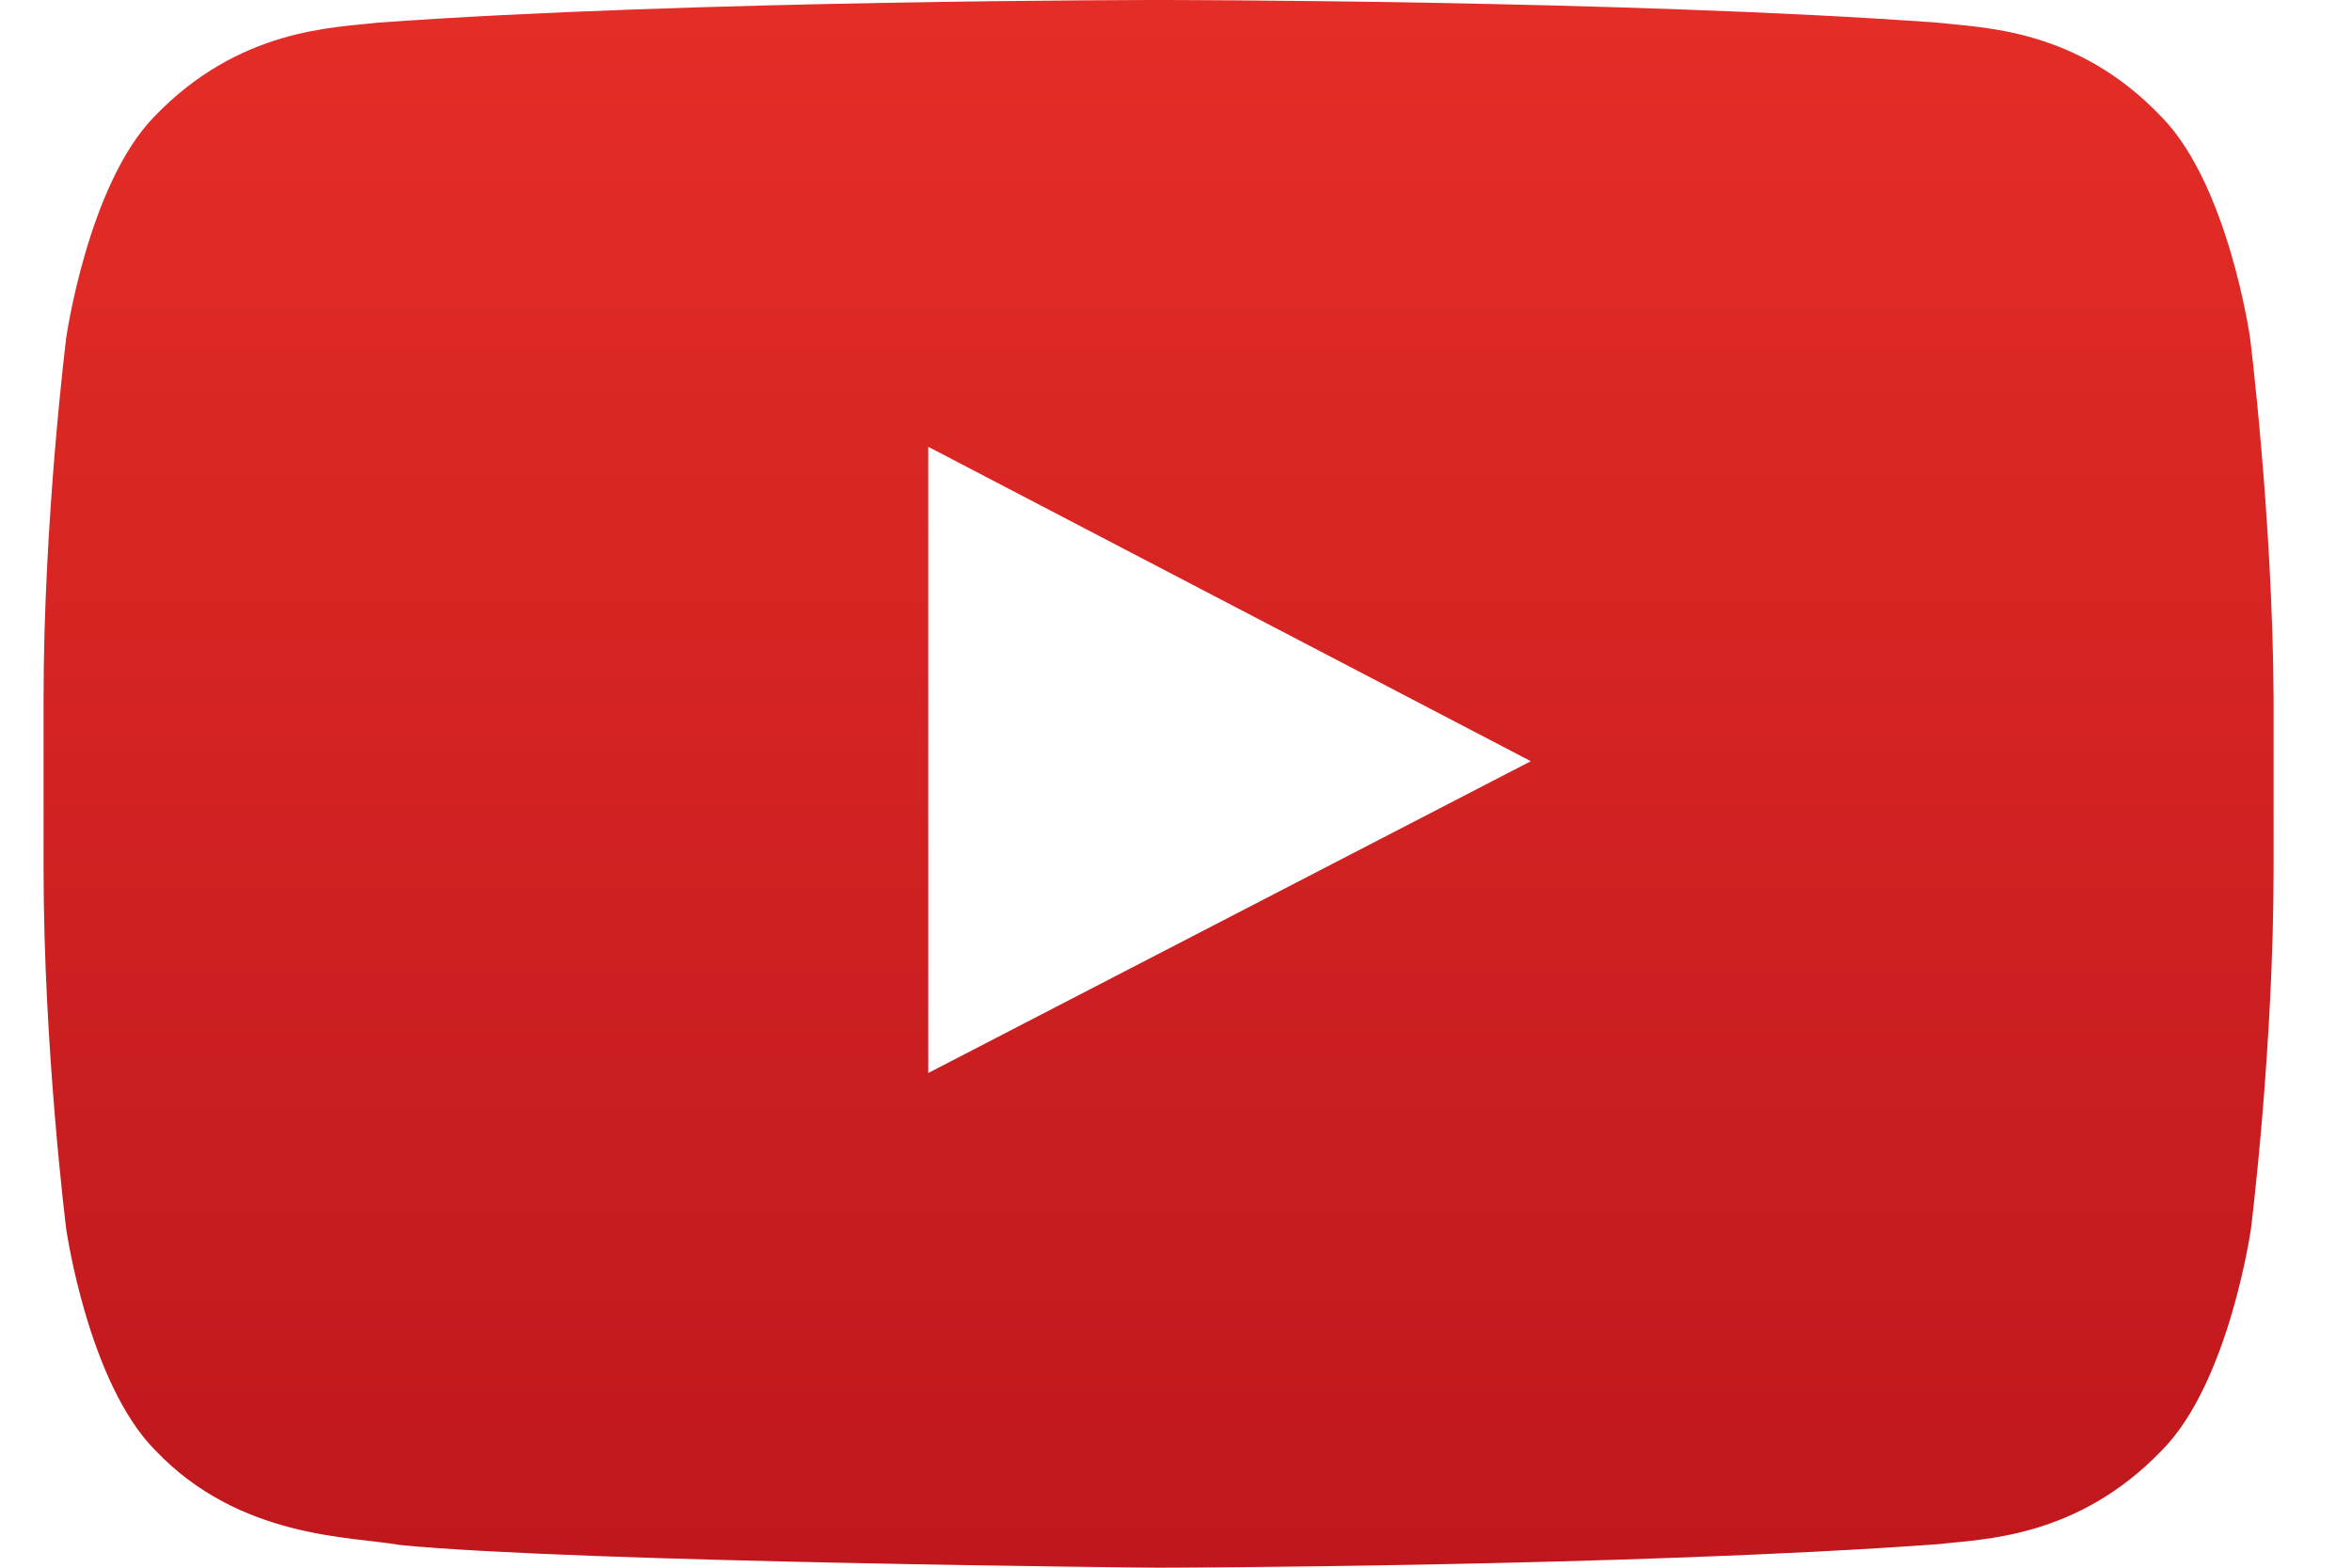
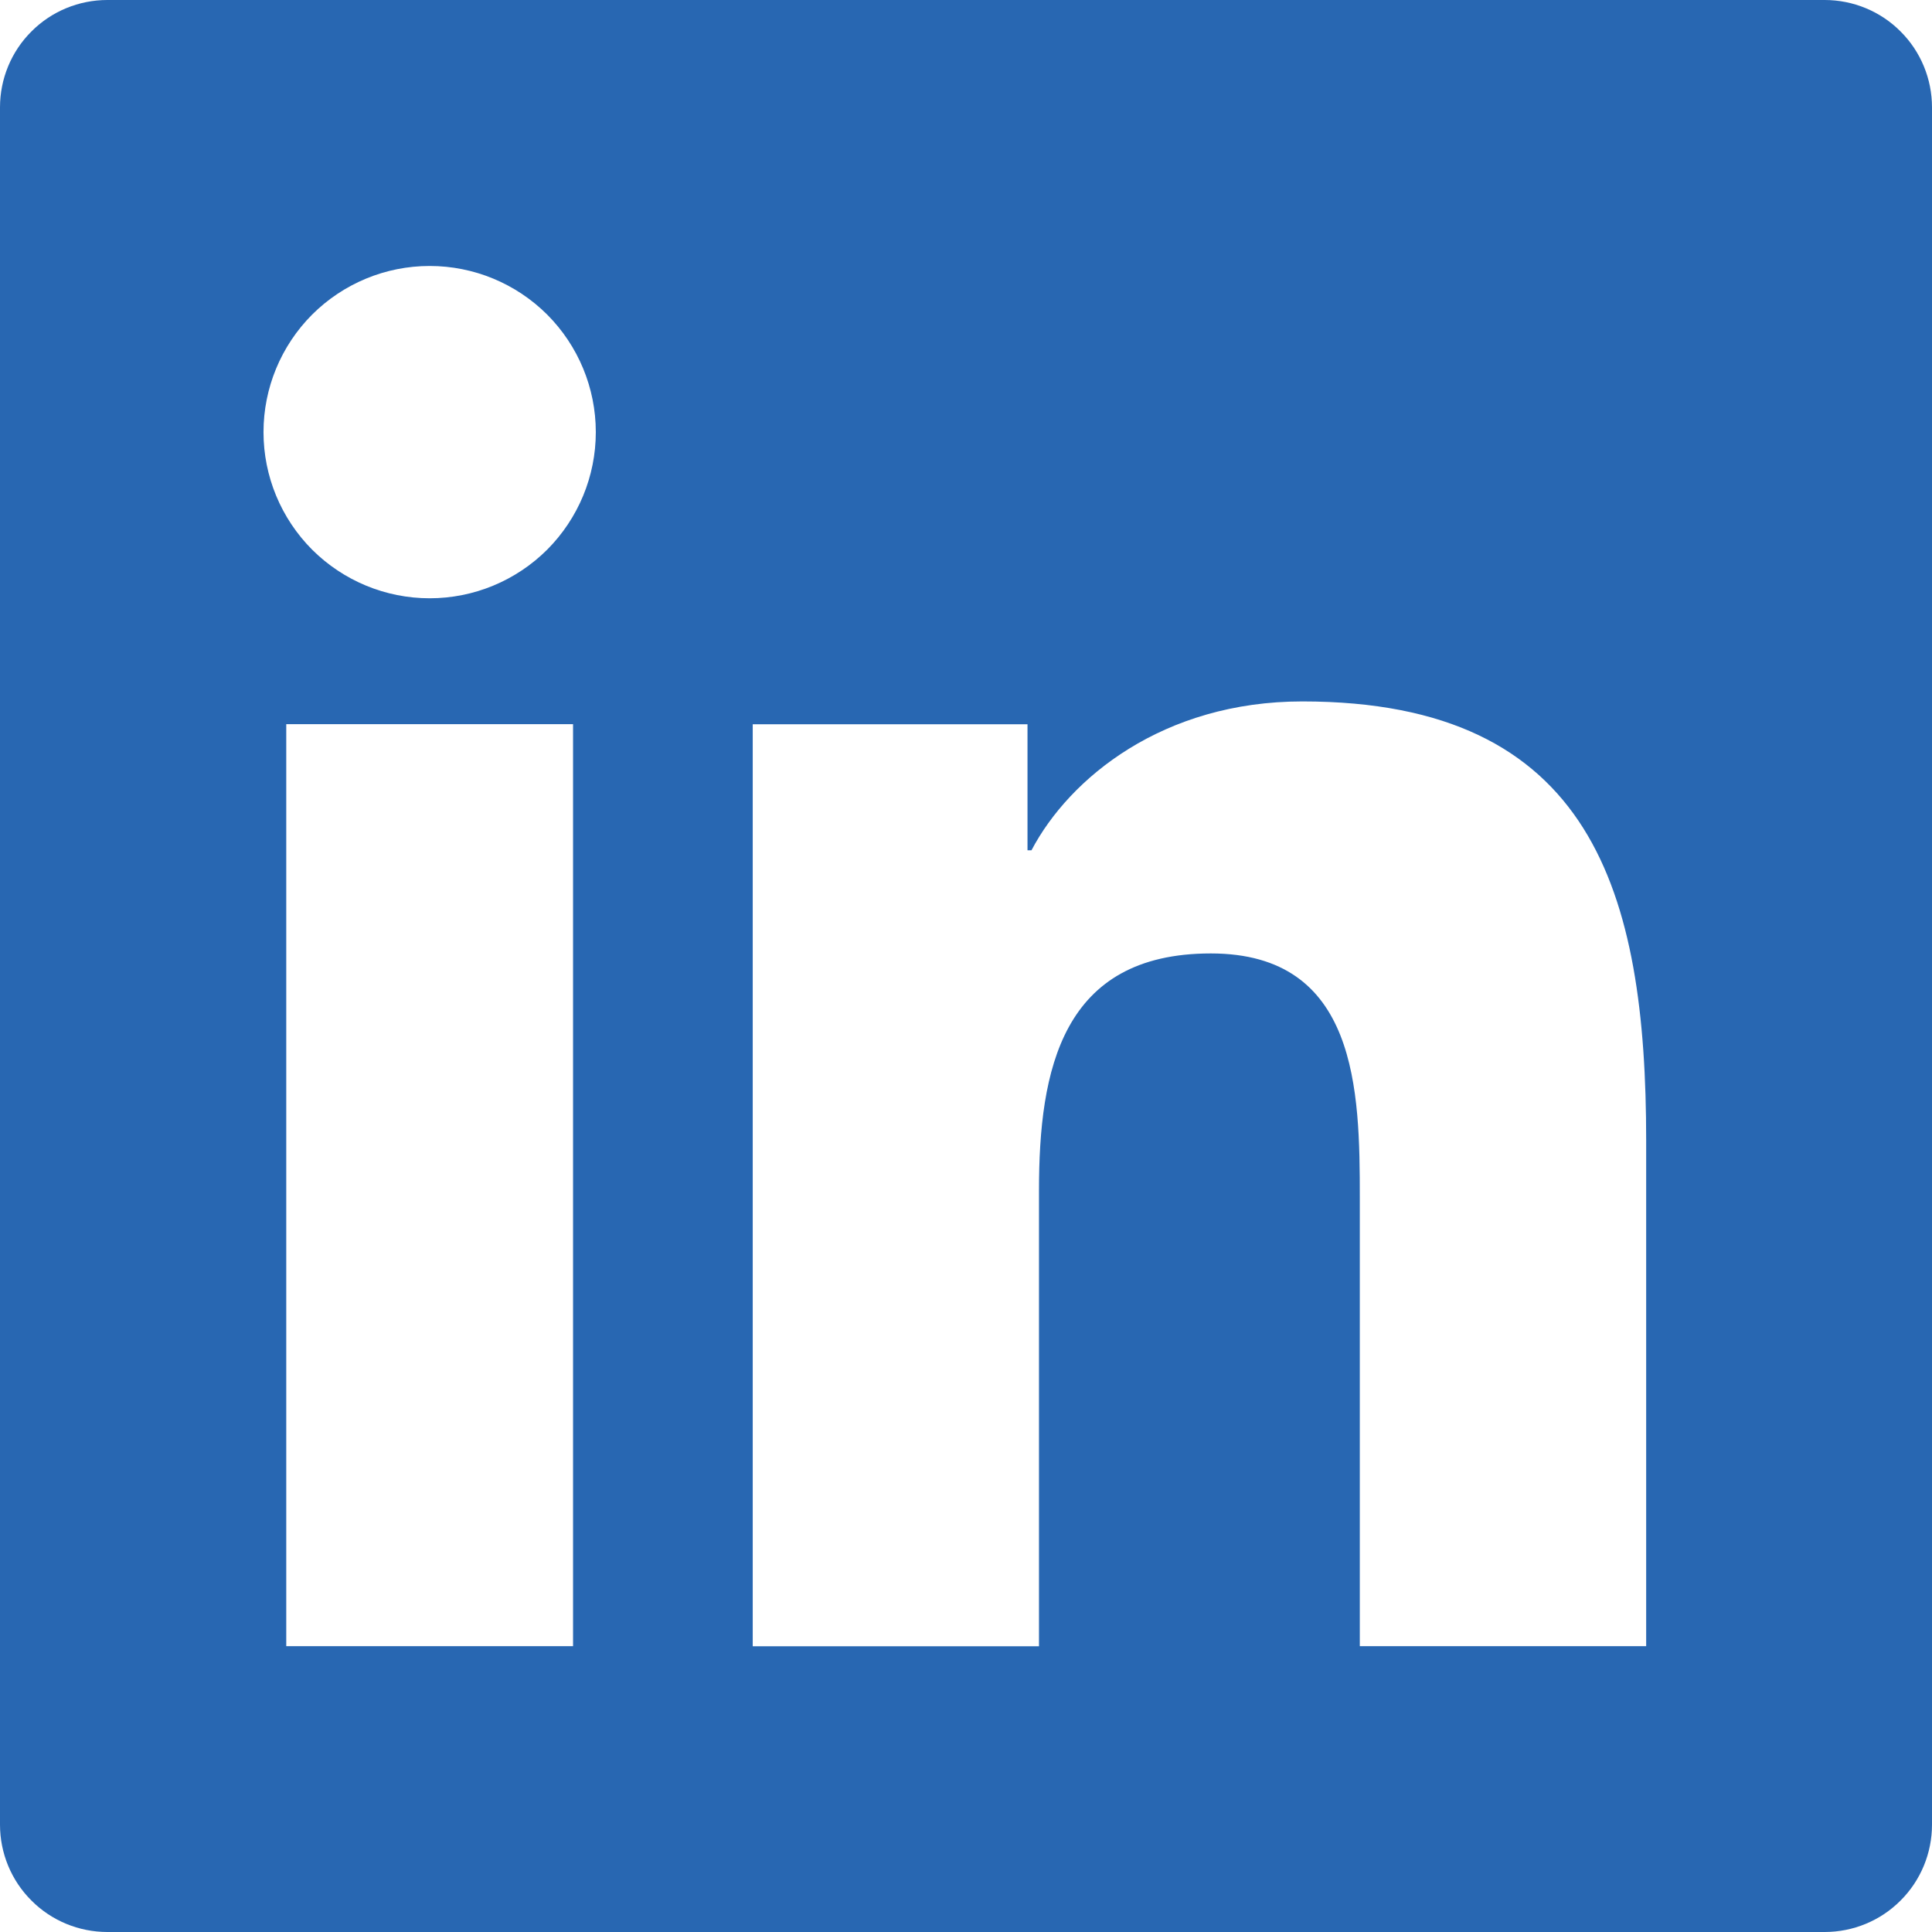
- <svg xmlns="http://www.w3.org/2000/svg" width="27" height="18" viewBox="0 0 27 18" fill="none">
-   <path d="M25.83 3.88C25.83 3.88 25.58 2.12 24.811 1.34C23.841 0.32 22.751 0.32 22.241 0.26C18.673 -0 13.305 -0 13.305 -0H13.295C13.295 -0 7.927 -0 4.338 0.26C3.839 0.32 2.749 0.32 1.77 1.34C1.01 2.12 0.76 3.88 0.76 3.88C0.76 3.88 0.5 5.96 0.5 8.03V9.97C0.5 12.04 0.76 14.11 0.76 14.11C0.76 14.11 1.01 15.87 1.78 16.65C2.749 17.67 4.029 17.64 4.598 17.74C6.648 17.94 13.295 18 13.295 18C13.295 18 18.673 17.99 22.252 17.73C22.751 17.67 23.841 17.67 24.82 16.65C25.59 15.87 25.84 14.11 25.84 14.11C25.84 14.11 26.1 12.04 26.1 9.97V8.03C26.09 5.96 25.83 3.88 25.83 3.88ZM10.656 12.32V5.13L17.573 8.74L10.656 12.32H10.656Z" fill="url(#paint0_linear)" />
-   <defs>
-     <linearGradient id="paint0_linear" x1="13.295" y1="-0" x2="13.295" y2="18.005" gradientUnits="userSpaceOnUse">
-       <stop stop-color="#E52D27" />
-       <stop offset="1" stop-color="#BF171D" />
-     </linearGradient>
-   </defs>
+ <svg xmlns="http://www.w3.org/2000/svg" width="18" height="18" viewBox="0 0 18 18" fill="none">
+   <path d="M17 0H1C0.735 0 0.48 0.105 0.293 0.293C0.105 0.48 0 0.735 0 1V17C0 17.265 0.105 17.52 0.293 17.707C0.48 17.895 0.735 18 1 18H17C17.265 18 17.52 17.895 17.707 17.707C17.895 17.52 18 17.265 18 17V1C18 0.735 17.895 0.48 17.707 0.293C17.52 0.105 17.265 0 17 0ZM5.339 15.337H2.667V6.747H5.339V15.337ZM4.003 5.574C3.592 5.574 3.199 5.411 2.908 5.121C2.618 4.83 2.455 4.437 2.455 4.026C2.455 3.615 2.618 3.222 2.908 2.931C3.199 2.641 3.592 2.478 4.003 2.478C4.414 2.478 4.807 2.641 5.098 2.931C5.388 3.222 5.551 3.615 5.551 4.026C5.551 4.437 5.388 4.83 5.098 5.121C4.807 5.411 4.414 5.574 4.003 5.574ZM15.338 15.337H12.669V11.16C12.669 10.164 12.651 8.883 11.281 8.883C9.891 8.883 9.68 9.969 9.68 11.09V15.338H7.013V6.748H9.573V7.922H9.61C9.965 7.247 10.837 6.535 12.134 6.535C14.838 6.535 15.337 8.313 15.337 10.627V15.337H15.338Z" fill="#2867B2" />
</svg>
